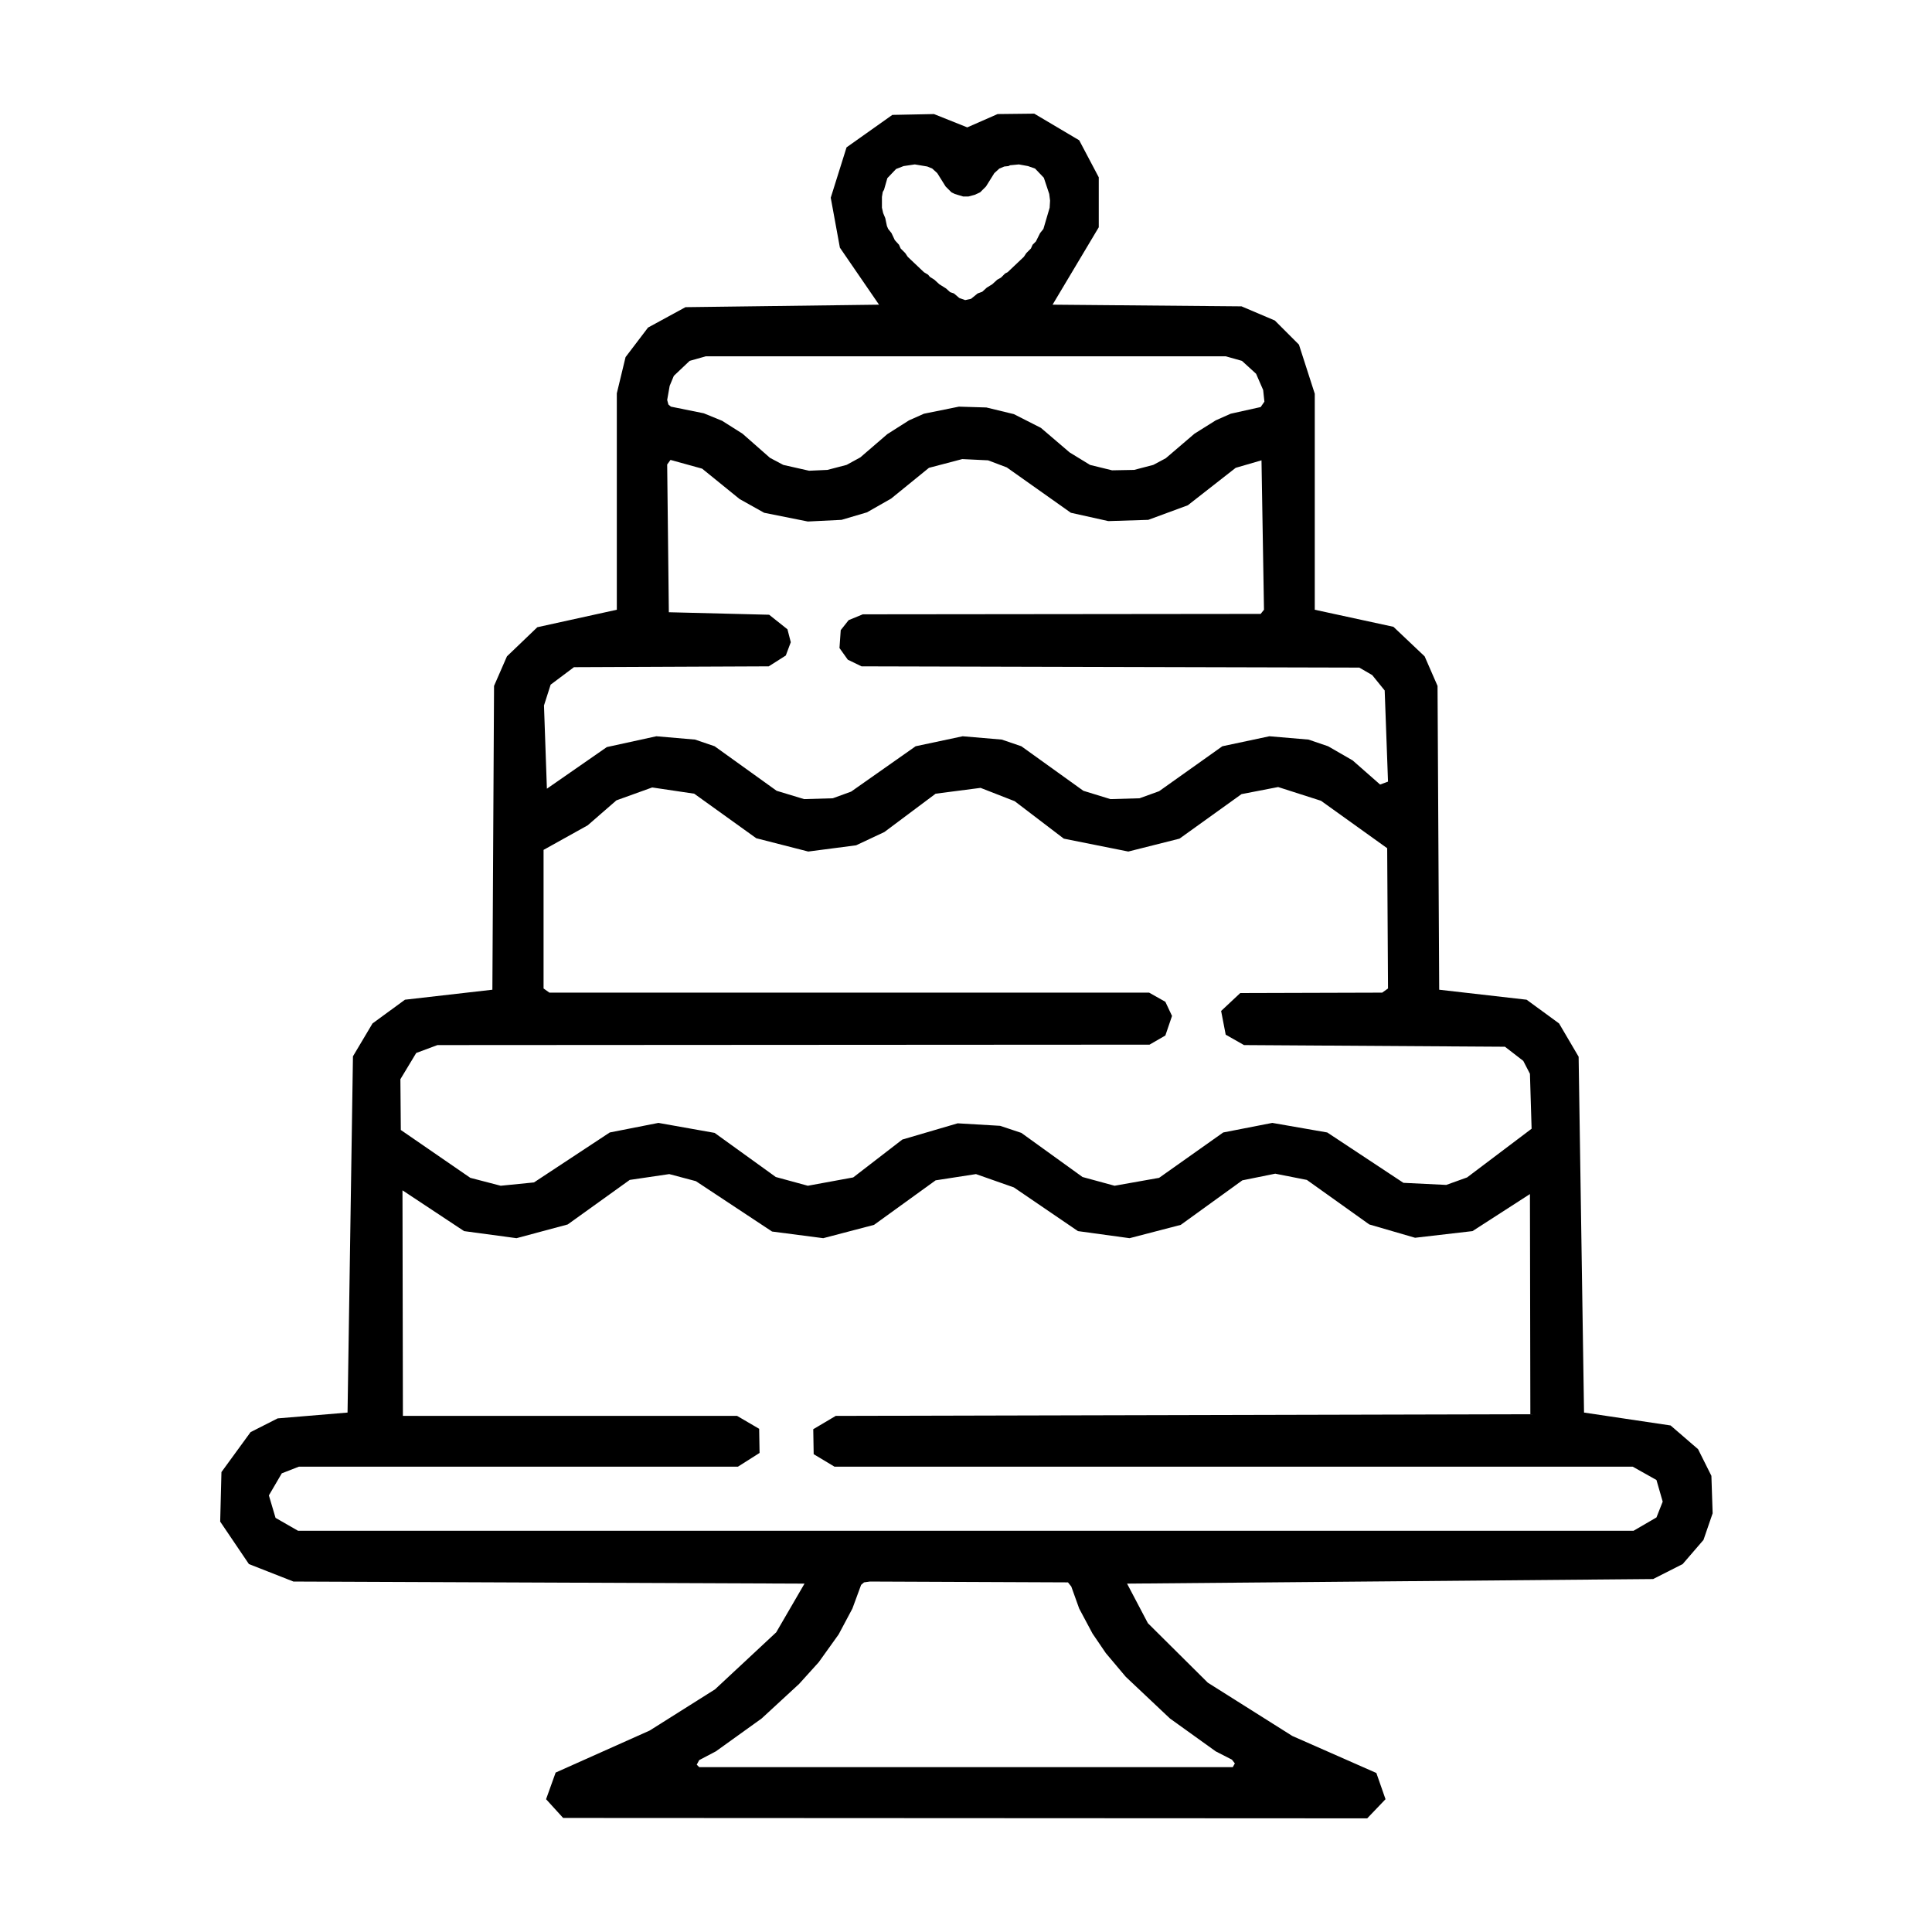
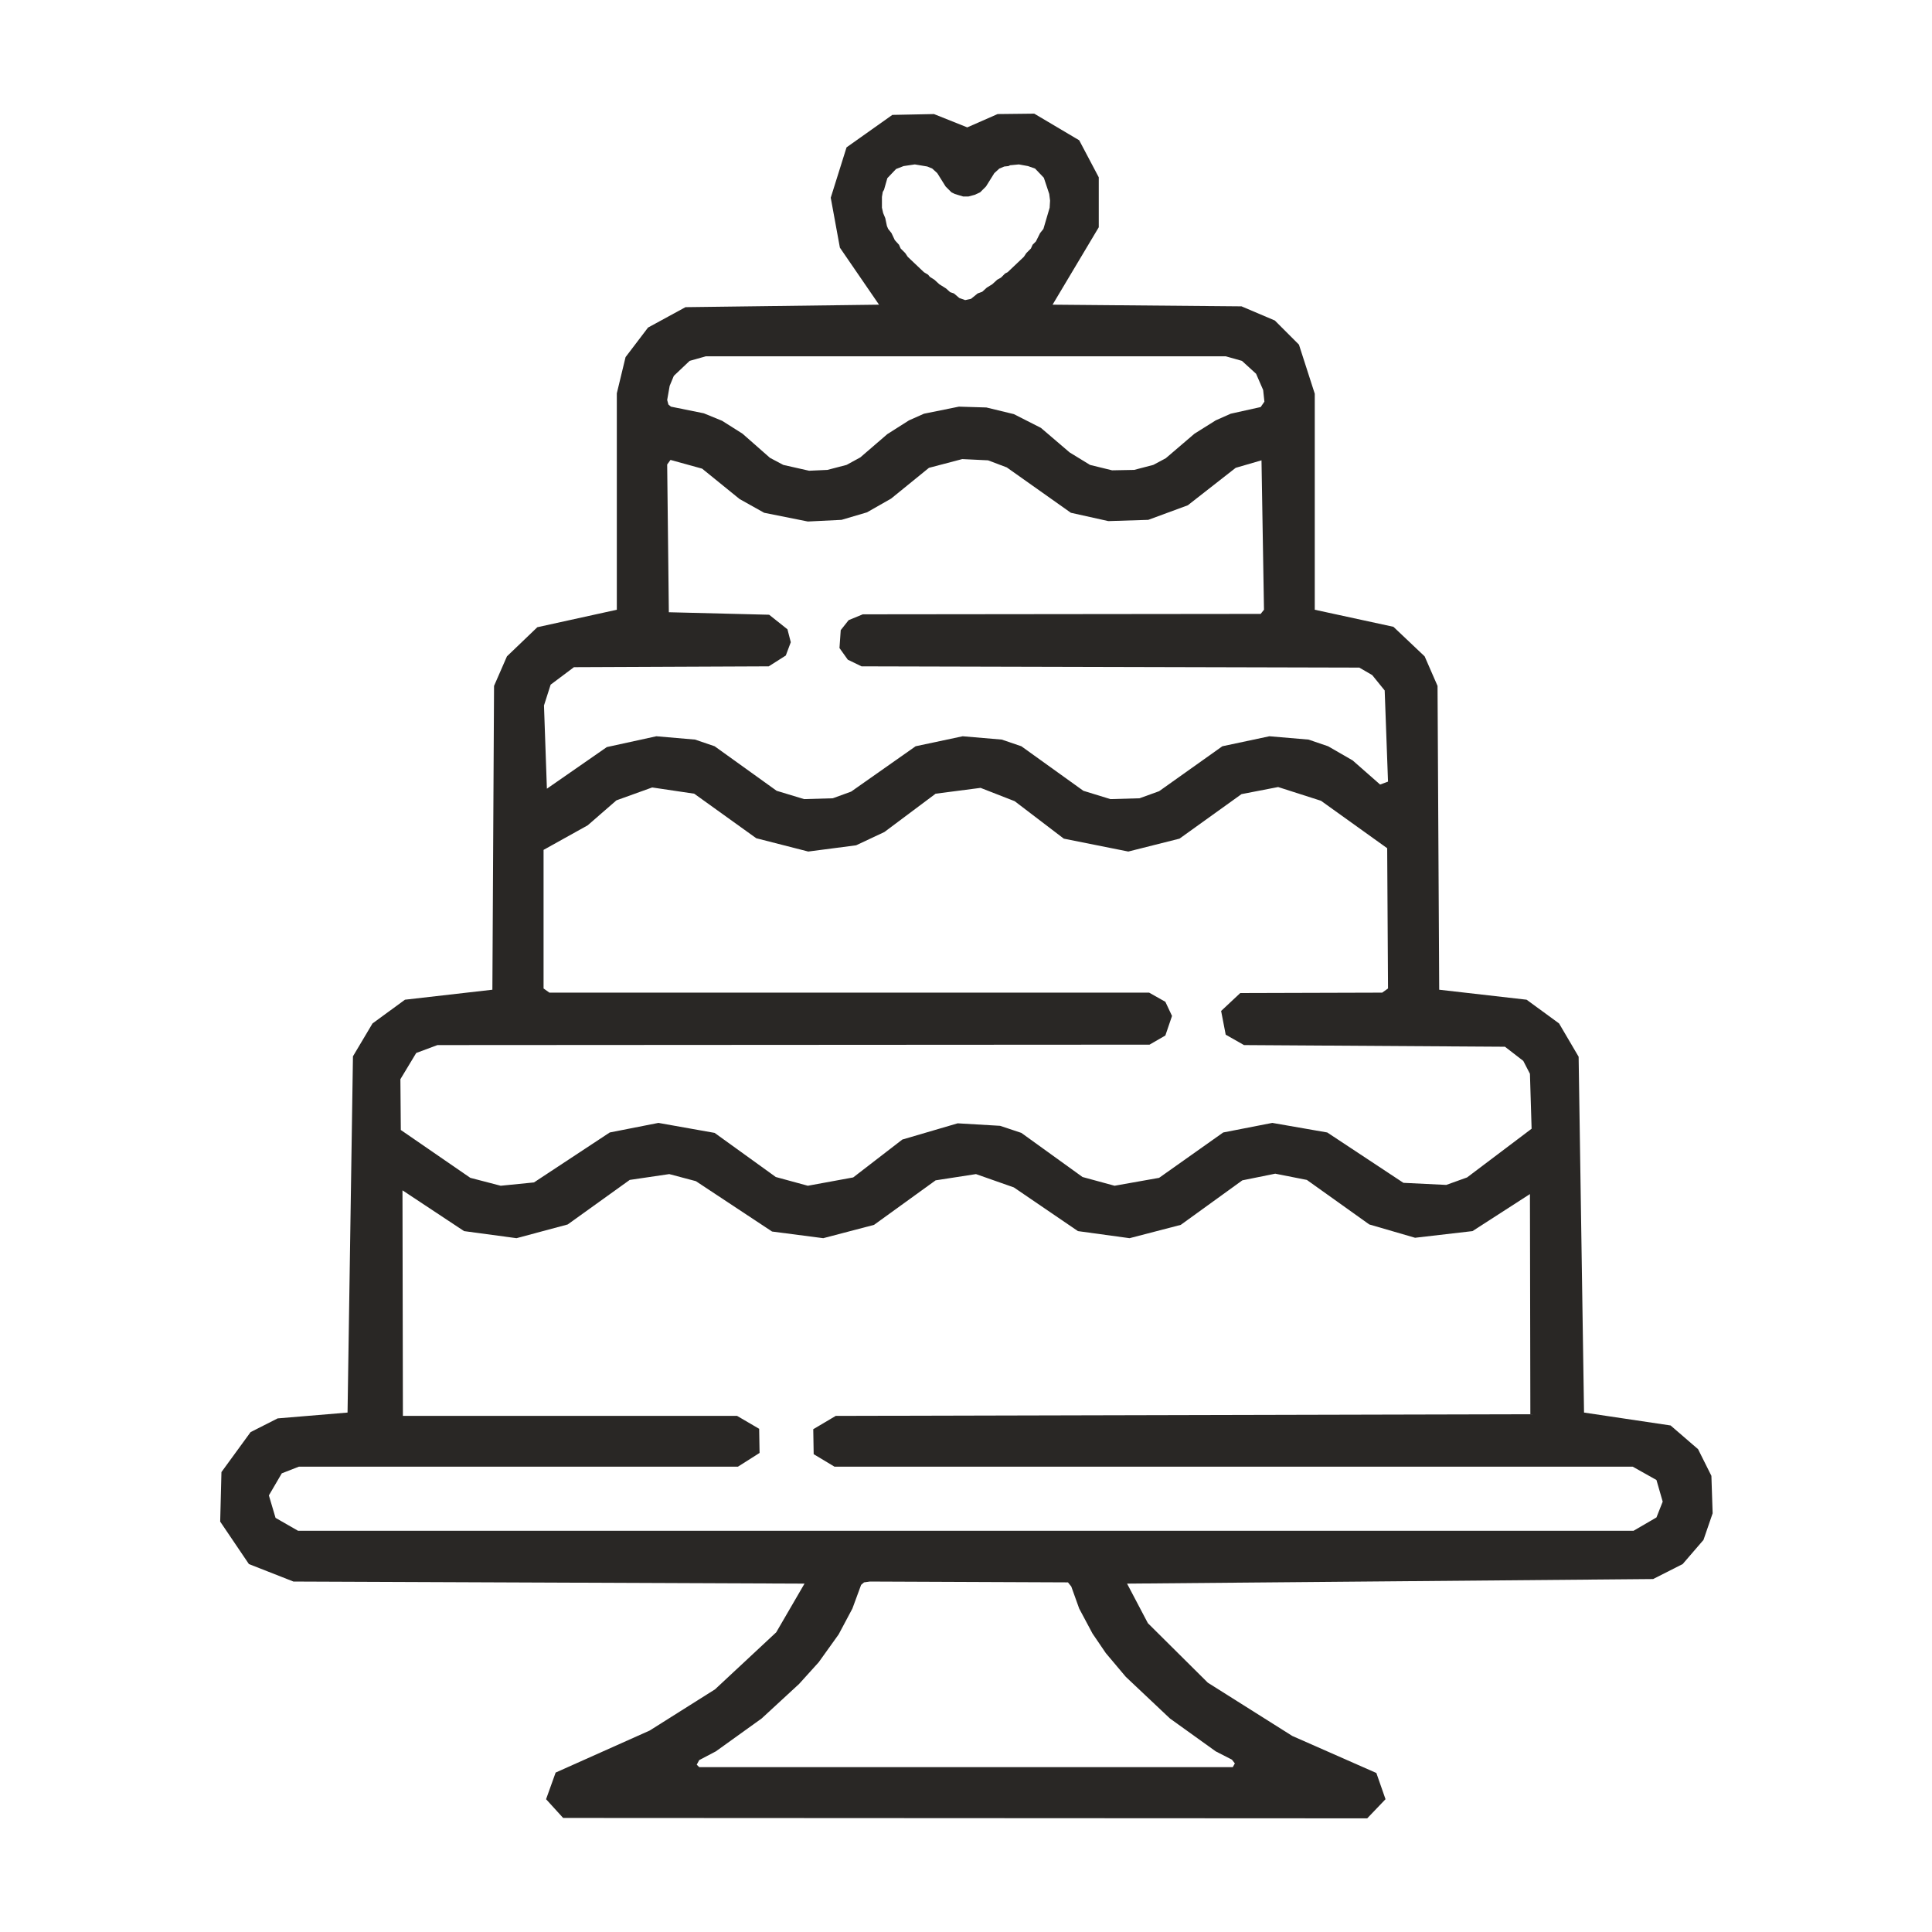
<svg xmlns="http://www.w3.org/2000/svg" width="32" height="32" viewBox="0 0 32 32">
  <g transform="translate(2.764706 1) scale(0.1102941)">
-     <path d="M 108.938 8.188 L 102.062 13.062 L 99.688 20.625 L 101.062 28.125 L 106.938 36.688 L 77.875 37.062 L 72.250 40.125 L 68.875 44.562 L 67.562 50.000 L 67.562 82.500 L 55.625 85.125 L 51.062 89.500 L 49.125 93.938 L 48.875 139.562 L 35.750 141.062 L 30.875 144.625 L 27.938 149.562 L 27.125 203.062 L 16.625 203.938 L 12.562 206.000 L 8.188 212.000 L 8.000 219.438 L 12.312 225.812 L 19.000 228.438 L 95.750 228.750 L 91.500 236.062 L 82.312 244.625 L 72.500 250.812 L 58.375 257.125 L 56.938 261.125 L 59.500 263.938 L 180.250 264.000 L 183.000 261.125 L 181.625 257.188 L 169.000 251.625 L 156.312 243.625 L 147.312 234.688 L 144.188 228.750 L 223.188 228.062 L 227.625 225.812 L 230.750 222.188 L 232.125 218.188 L 231.938 212.562 L 229.938 208.562 L 225.812 205.000 L 212.812 203.062 L 212.000 149.625 L 209.062 144.625 L 204.188 141.062 L 191.062 139.562 L 190.812 93.938 L 188.875 89.500 L 184.188 85.062 L 172.375 82.500 L 172.375 50.062 L 170.000 42.688 L 166.375 39.062 L 161.375 36.938 L 133.000 36.688 L 139.938 25.062 L 139.938 17.562 L 137.000 12.000 L 130.250 8.000 L 124.750 8.062 L 120.188 10.062 L 115.188 8.062 Z M 79.562 255.938 L 79.938 255.250 L 82.438 253.938 L 89.312 249.000 L 94.938 243.812 L 97.875 240.562 L 100.875 236.375 L 102.938 232.500 L 104.250 228.938 L 104.688 228.562 L 105.562 228.438 L 135.312 228.562 L 135.812 229.188 L 137.000 232.500 L 139.000 236.250 L 141.000 239.188 L 144.000 242.750 L 150.625 249.000 L 157.500 253.938 L 159.938 255.188 L 160.375 255.750 L 160.062 256.312 L 79.938 256.312 Z M 15.312 215.500 L 17.250 212.188 L 19.812 211.188 L 85.750 211.188 L 89.000 209.125 L 88.938 205.500 L 85.625 203.562 L 35.438 203.562 L 35.375 169.688 L 44.625 175.812 L 52.500 176.875 L 60.188 174.812 L 69.500 168.125 L 75.438 167.250 L 79.438 168.312 L 90.875 175.875 L 98.562 176.875 L 106.188 174.875 L 115.438 168.188 L 121.500 167.250 L 127.188 169.250 L 136.812 175.812 L 144.562 176.875 L 152.250 174.875 L 161.500 168.188 L 166.438 167.188 L 171.188 168.125 L 180.562 174.812 L 187.438 176.812 L 196.062 175.812 L 204.688 170.250 L 204.750 203.312 L 100.438 203.562 L 97.062 205.562 L 97.125 209.312 L 100.250 211.188 L 220.125 211.188 L 223.688 213.188 L 224.625 216.438 L 223.688 218.812 L 220.250 220.812 L 19.688 220.812 L 16.312 218.875 Z M 35.062 153.000 L 37.438 149.062 L 40.625 147.875 L 147.562 147.812 L 149.938 146.438 L 150.938 143.500 L 149.938 141.375 L 147.500 140.000 L 57.438 140.000 L 56.562 139.375 L 56.562 118.562 L 63.188 114.875 L 67.500 111.125 L 72.875 109.188 L 79.188 110.125 L 88.500 116.812 L 96.312 118.812 L 103.500 117.875 L 107.750 115.875 L 115.438 110.125 L 122.188 109.250 L 127.312 111.250 L 134.688 116.875 L 144.375 118.812 L 152.062 116.875 L 161.375 110.188 L 166.875 109.125 L 173.312 111.188 L 183.250 118.312 L 183.375 139.375 L 182.500 140.000 L 161.188 140.062 L 158.312 142.750 L 159.000 146.312 L 161.750 147.875 L 200.938 148.125 L 203.688 150.250 L 204.688 152.188 L 204.938 160.438 L 195.250 167.750 L 192.125 168.875 L 185.688 168.562 L 174.250 161.000 L 166.000 159.562 L 158.625 161.000 L 149.000 167.812 L 142.312 169.000 L 137.500 167.688 L 128.312 161.062 L 125.125 160.000 L 118.750 159.625 L 110.438 162.062 L 103.062 167.750 L 96.250 169.000 L 91.438 167.688 L 82.250 161.062 L 73.812 159.562 L 66.500 161.000 L 55.125 168.500 L 50.125 169.000 L 45.562 167.812 L 35.125 160.625 Z M 56.625 96.875 L 57.625 93.750 L 61.125 91.125 L 90.375 91.000 L 92.938 89.375 L 93.688 87.375 L 93.188 85.438 L 90.438 83.250 L 75.375 82.875 L 75.125 60.688 L 75.625 60.000 L 80.375 61.312 L 86.000 65.875 L 89.688 67.938 L 96.250 69.250 L 101.312 69.000 L 105.125 67.875 L 108.750 65.812 L 114.438 61.188 L 119.438 59.875 L 123.312 60.062 L 126.125 61.125 L 135.750 67.938 L 141.375 69.188 L 147.375 69.000 L 153.312 66.812 L 160.500 61.188 L 164.375 60.062 L 164.750 82.500 L 164.250 83.125 L 104.500 83.188 L 102.375 84.062 L 101.188 85.562 L 101.000 88.250 L 102.250 90.000 L 104.312 91.000 L 179.062 91.188 L 181.000 92.312 L 182.875 94.625 L 183.375 108.312 L 182.188 108.750 L 178.062 105.125 L 174.375 103.000 L 171.438 102.000 L 165.562 101.500 L 158.500 103.000 L 149.000 109.750 L 146.062 110.812 L 141.688 110.938 L 137.625 109.688 L 128.312 103.000 L 125.375 102.000 L 119.500 101.500 L 112.438 103.000 L 102.750 109.812 L 100.000 110.812 L 95.688 110.938 L 91.562 109.688 L 82.250 103.000 L 79.312 102.000 L 73.500 101.500 L 66.062 103.125 L 57.062 109.375 Z M 75.125 51.000 L 75.500 48.875 L 76.125 47.375 L 78.500 45.125 L 80.938 44.438 L 159.000 44.438 L 161.438 45.125 L 163.562 47.062 L 164.625 49.500 L 164.812 51.250 L 164.250 52.062 L 159.750 53.062 L 157.500 54.062 L 154.312 56.062 L 150.000 59.750 L 148.125 60.750 L 145.250 61.500 L 141.938 61.562 L 138.625 60.750 L 135.562 58.875 L 131.250 55.188 L 127.188 53.125 L 123.062 52.125 L 118.938 52.000 L 113.688 53.062 L 111.438 54.062 L 108.188 56.125 L 104.125 59.625 L 102.062 60.750 L 99.188 61.500 L 96.438 61.625 L 92.562 60.750 L 90.562 59.688 L 86.438 56.062 L 83.375 54.125 L 80.625 53.000 L 75.688 52.000 L 75.312 51.688 Z M 107.500 19.750 L 107.688 19.438 L 108.188 17.688 L 109.500 16.312 L 110.625 15.875 L 112.312 15.625 L 114.188 15.938 L 114.938 16.250 L 115.688 16.938 L 116.938 18.938 L 117.812 19.812 L 118.312 20.062 L 119.562 20.438 L 120.375 20.438 L 121.312 20.188 L 122.125 19.812 L 123.000 18.938 L 124.250 16.938 L 125.000 16.250 L 125.750 15.938 L 126.375 15.875 L 126.625 15.750 L 127.938 15.625 L 129.312 15.875 L 130.375 16.250 L 131.688 17.625 L 132.500 20.062 L 132.625 21.062 L 132.562 22.125 L 131.625 25.312 L 131.125 25.938 L 130.500 27.188 L 130.000 27.688 L 129.750 28.250 L 129.062 28.938 L 128.688 29.500 L 126.250 31.812 L 125.875 32.000 L 125.250 32.625 L 124.688 32.938 L 123.938 33.625 L 123.125 34.125 L 122.438 34.750 L 121.750 35.000 L 120.750 35.812 L 119.875 36.000 L 119.000 35.688 L 118.188 35.000 L 117.625 34.812 L 117.000 34.250 L 116.000 33.625 L 115.250 32.938 L 114.562 32.500 L 114.312 32.188 L 113.688 31.812 L 111.250 29.500 L 110.875 28.938 L 110.188 28.250 L 109.938 27.688 L 109.312 27.000 L 108.812 25.938 L 108.312 25.312 L 108.125 24.875 L 107.875 23.688 L 107.562 22.938 L 107.375 22.125 L 107.375 20.500 Z" fill="#000000" fill-rule="evenodd" />
+     <path d="M 108.938 8.188 L 102.062 13.062 L 99.688 20.625 L 101.062 28.125 L 106.938 36.688 L 77.875 37.062 L 72.250 40.125 L 68.875 44.562 L 67.562 50.000 L 67.562 82.500 L 55.625 85.125 L 51.062 89.500 L 49.125 93.938 L 48.875 139.562 L 35.750 141.062 L 30.875 144.625 L 27.938 149.562 L 27.125 203.062 L 16.625 203.938 L 12.562 206.000 L 8.188 212.000 L 8.000 219.438 L 12.312 225.812 L 19.000 228.438 L 95.750 228.750 L 91.500 236.062 L 82.312 244.625 L 72.500 250.812 L 58.375 257.125 L 56.938 261.125 L 59.500 263.938 L 180.250 264.000 L 183.000 261.125 L 181.625 257.188 L 169.000 251.625 L 156.312 243.625 L 147.312 234.688 L 144.188 228.750 L 223.188 228.062 L 227.625 225.812 L 230.750 222.188 L 232.125 218.188 L 231.938 212.562 L 229.938 208.562 L 225.812 205.000 L 212.812 203.062 L 212.000 149.625 L 209.062 144.625 L 204.188 141.062 L 191.062 139.562 L 190.812 93.938 L 188.875 89.500 L 184.188 85.062 L 172.375 82.500 L 172.375 50.062 L 170.000 42.688 L 166.375 39.062 L 161.375 36.938 L 133.000 36.688 L 139.938 25.062 L 139.938 17.562 L 137.000 12.000 L 130.250 8.000 L 124.750 8.062 L 120.188 10.062 L 115.188 8.062 Z M 79.562 255.938 L 79.938 255.250 L 82.438 253.938 L 89.312 249.000 L 94.938 243.812 L 97.875 240.562 L 100.875 236.375 L 102.938 232.500 L 104.250 228.938 L 104.688 228.562 L 105.562 228.438 L 135.312 228.562 L 135.812 229.188 L 137.000 232.500 L 139.000 236.250 L 141.000 239.188 L 144.000 242.750 L 150.625 249.000 L 157.500 253.938 L 159.938 255.188 L 160.375 255.750 L 160.062 256.312 L 79.938 256.312 Z M 15.312 215.500 L 17.250 212.188 L 19.812 211.188 L 85.750 211.188 L 89.000 209.125 L 88.938 205.500 L 85.625 203.562 L 35.438 203.562 L 35.375 169.688 L 44.625 175.812 L 52.500 176.875 L 60.188 174.812 L 69.500 168.125 L 75.438 167.250 L 79.438 168.312 L 90.875 175.875 L 98.562 176.875 L 106.188 174.875 L 115.438 168.188 L 121.500 167.250 L 127.188 169.250 L 136.812 175.812 L 144.562 176.875 L 152.250 174.875 L 161.500 168.188 L 166.438 167.188 L 171.188 168.125 L 180.562 174.812 L 187.438 176.812 L 196.062 175.812 L 204.688 170.250 L 204.750 203.312 L 100.438 203.562 L 97.062 205.562 L 97.125 209.312 L 100.250 211.188 L 220.125 211.188 L 223.688 213.188 L 224.625 216.438 L 223.688 218.812 L 220.250 220.812 L 19.688 220.812 L 16.312 218.875 Z M 35.062 153.000 L 37.438 149.062 L 40.625 147.875 L 147.562 147.812 L 149.938 146.438 L 150.938 143.500 L 149.938 141.375 L 147.500 140.000 L 57.438 140.000 L 56.562 139.375 L 56.562 118.562 L 63.188 114.875 L 67.500 111.125 L 72.875 109.188 L 79.188 110.125 L 88.500 116.812 L 96.312 118.812 L 103.500 117.875 L 107.750 115.875 L 115.438 110.125 L 122.188 109.250 L 127.312 111.250 L 134.688 116.875 L 144.375 118.812 L 152.062 116.875 L 161.375 110.188 L 166.875 109.125 L 173.312 111.188 L 183.250 118.312 L 183.375 139.375 L 182.500 140.000 L 161.188 140.062 L 158.312 142.750 L 159.000 146.312 L 161.750 147.875 L 200.938 148.125 L 203.688 150.250 L 204.688 152.188 L 204.938 160.438 L 195.250 167.750 L 192.125 168.875 L 185.688 168.562 L 174.250 161.000 L 166.000 159.562 L 158.625 161.000 L 149.000 167.812 L 142.312 169.000 L 137.500 167.688 L 128.312 161.062 L 125.125 160.000 L 118.750 159.625 L 110.438 162.062 L 103.062 167.750 L 96.250 169.000 L 91.438 167.688 L 82.250 161.062 L 73.812 159.562 L 66.500 161.000 L 55.125 168.500 L 50.125 169.000 L 45.562 167.812 L 35.125 160.625 Z M 56.625 96.875 L 57.625 93.750 L 61.125 91.125 L 90.375 91.000 L 92.938 89.375 L 93.688 87.375 L 93.188 85.438 L 90.438 83.250 L 75.375 82.875 L 75.125 60.688 L 75.625 60.000 L 80.375 61.312 L 86.000 65.875 L 89.688 67.938 L 96.250 69.250 L 101.312 69.000 L 105.125 67.875 L 108.750 65.812 L 114.438 61.188 L 119.438 59.875 L 123.312 60.062 L 126.125 61.125 L 135.750 67.938 L 141.375 69.188 L 147.375 69.000 L 153.312 66.812 L 160.500 61.188 L 164.375 60.062 L 164.750 82.500 L 164.250 83.125 L 104.500 83.188 L 102.375 84.062 L 101.188 85.562 L 101.000 88.250 L 102.250 90.000 L 104.312 91.000 L 179.062 91.188 L 181.000 92.312 L 182.875 94.625 L 183.375 108.312 L 182.188 108.750 L 178.062 105.125 L 174.375 103.000 L 171.438 102.000 L 165.562 101.500 L 158.500 103.000 L 149.000 109.750 L 146.062 110.812 L 141.688 110.938 L 137.625 109.688 L 128.312 103.000 L 125.375 102.000 L 119.500 101.500 L 112.438 103.000 L 102.750 109.812 L 100.000 110.812 L 95.688 110.938 L 91.562 109.688 L 82.250 103.000 L 79.312 102.000 L 73.500 101.500 L 66.062 103.125 L 57.062 109.375 Z M 75.125 51.000 L 75.500 48.875 L 76.125 47.375 L 78.500 45.125 L 80.938 44.438 L 159.000 44.438 L 161.438 45.125 L 163.562 47.062 L 164.625 49.500 L 164.812 51.250 L 164.250 52.062 L 159.750 53.062 L 157.500 54.062 L 154.312 56.062 L 150.000 59.750 L 148.125 60.750 L 145.250 61.500 L 141.938 61.562 L 138.625 60.750 L 135.562 58.875 L 131.250 55.188 L 127.188 53.125 L 123.062 52.125 L 118.938 52.000 L 113.688 53.062 L 111.438 54.062 L 108.188 56.125 L 104.125 59.625 L 102.062 60.750 L 99.188 61.500 L 96.438 61.625 L 92.562 60.750 L 90.562 59.688 L 86.438 56.062 L 83.375 54.125 L 80.625 53.000 L 75.688 52.000 L 75.312 51.688 Z M 107.500 19.750 L 107.688 19.438 L 108.188 17.688 L 109.500 16.312 L 110.625 15.875 L 112.312 15.625 L 114.188 15.938 L 114.938 16.250 L 115.688 16.938 L 116.938 18.938 L 117.812 19.812 L 118.312 20.062 L 119.562 20.438 L 120.375 20.438 L 121.312 20.188 L 122.125 19.812 L 123.000 18.938 L 124.250 16.938 L 125.000 16.250 L 125.750 15.938 L 126.375 15.875 L 126.625 15.750 L 127.938 15.625 L 129.312 15.875 L 130.375 16.250 L 131.688 17.625 L 132.500 20.062 L 132.625 21.062 L 132.562 22.125 L 131.625 25.312 L 131.125 25.938 L 130.500 27.188 L 130.000 27.688 L 129.750 28.250 L 129.062 28.938 L 128.688 29.500 L 126.250 31.812 L 125.875 32.000 L 125.250 32.625 L 124.688 32.938 L 123.938 33.625 L 123.125 34.125 L 122.438 34.750 L 121.750 35.000 L 120.750 35.812 L 119.875 36.000 L 119.000 35.688 L 118.188 35.000 L 117.625 34.812 L 117.000 34.250 L 116.000 33.625 L 115.250 32.938 L 114.562 32.500 L 114.312 32.188 L 113.688 31.812 L 111.250 29.500 L 110.875 28.938 L 110.188 28.250 L 109.938 27.688 L 109.312 27.000 L 108.812 25.938 L 108.312 25.312 L 108.125 24.875 L 107.875 23.688 L 107.562 22.938 L 107.375 22.125 L 107.375 20.500 Z" fill="#292725" fill-rule="evenodd" />
  </g>
</svg>
